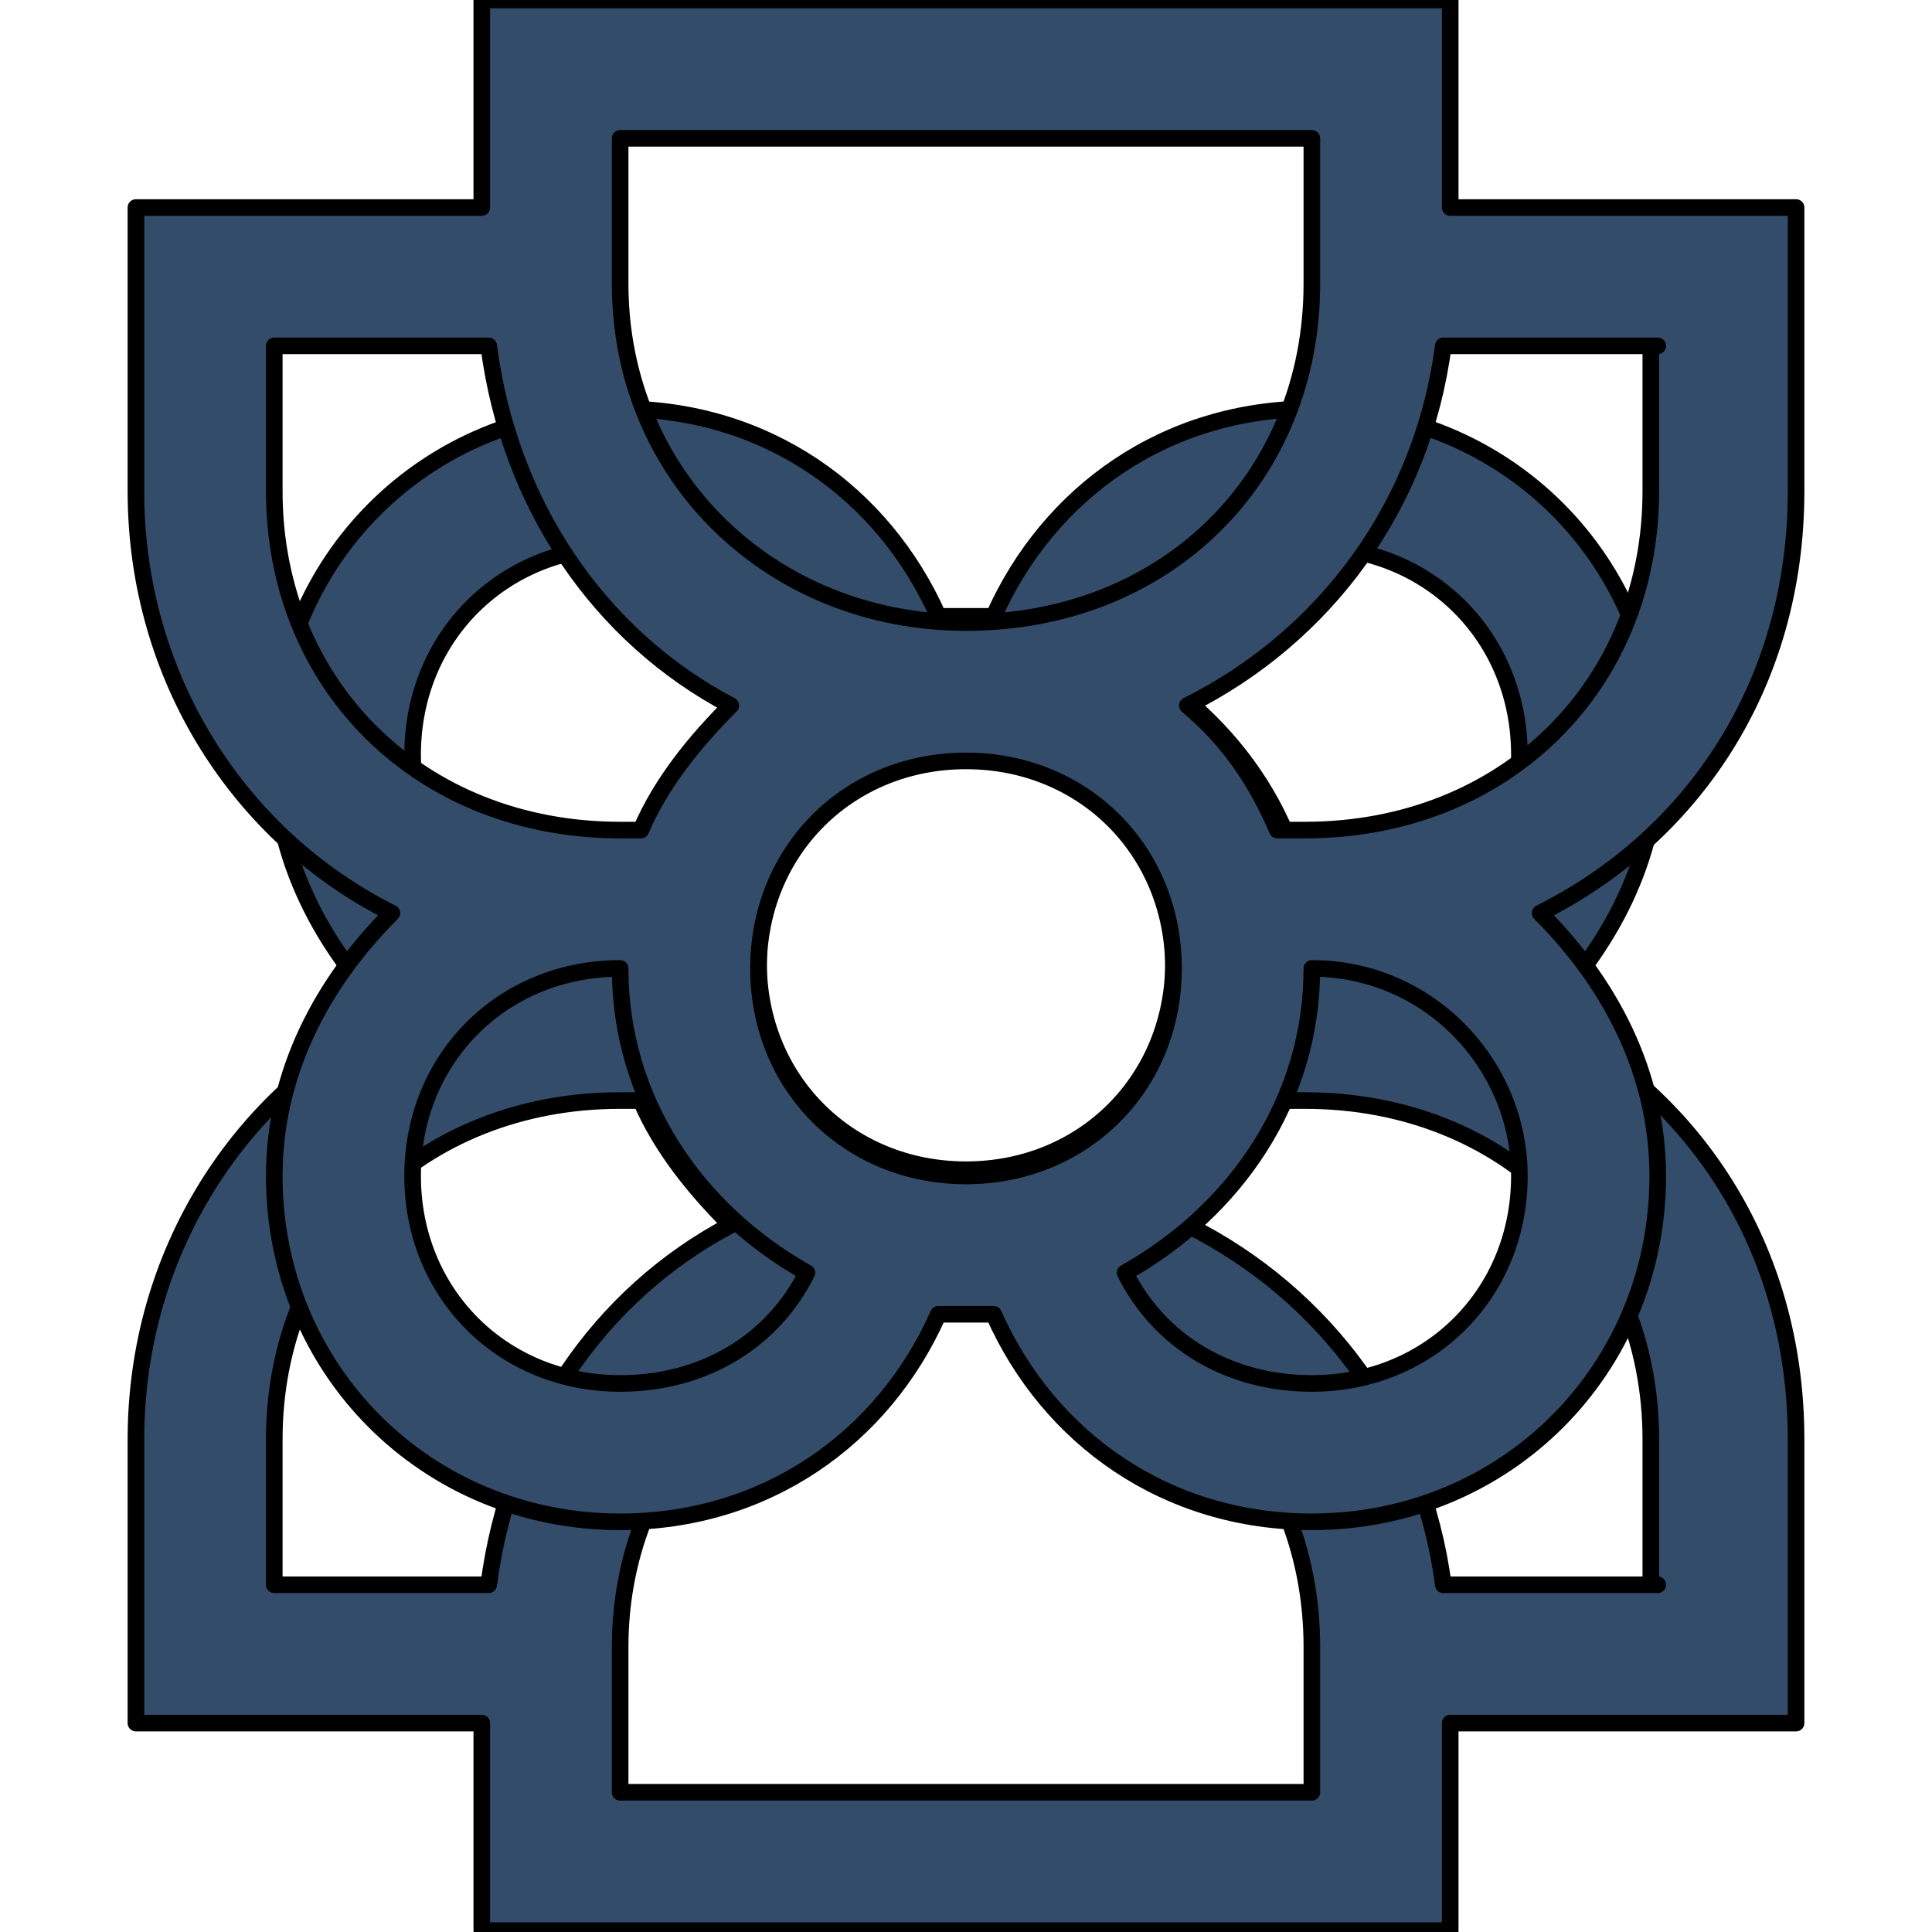
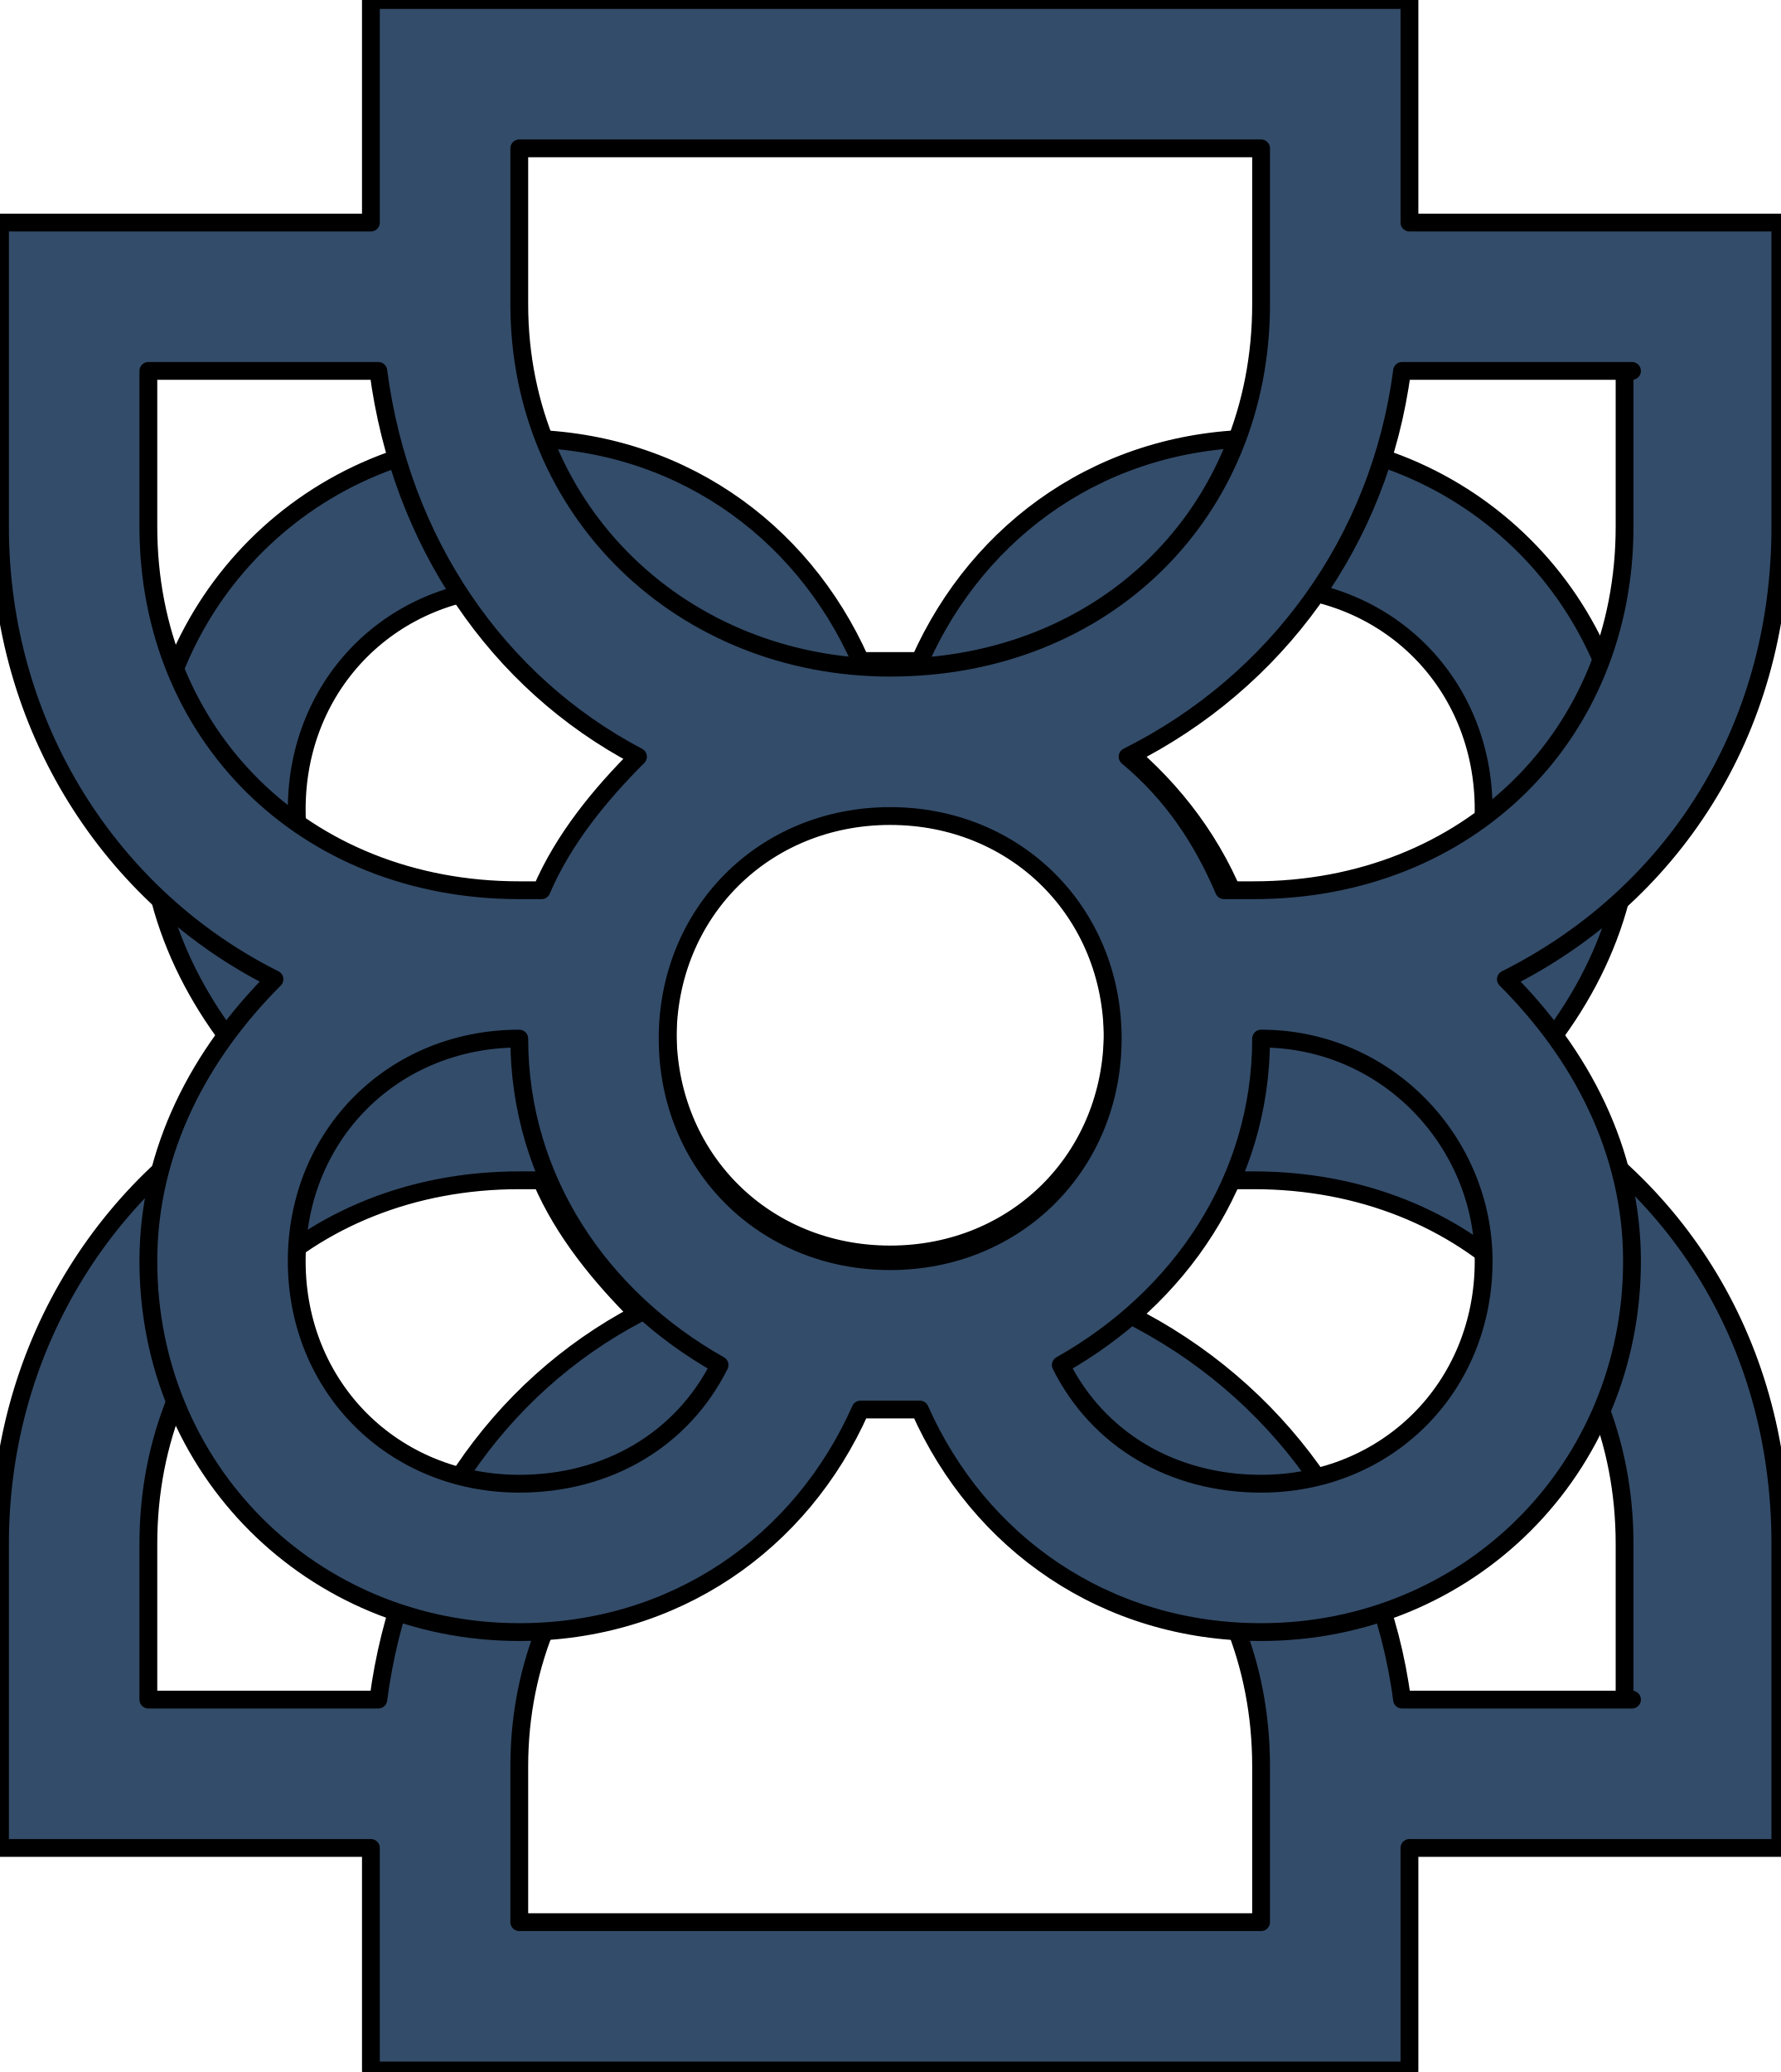
- <svg xmlns="http://www.w3.org/2000/svg" width="100px" height="100px" viewBox="0 0 800 931" version="1.1" xml:space="preserve" style="fill-rule:evenodd;clip-rule:evenodd;stroke-linejoin:round;stroke-miterlimit:2;">
+ <svg xmlns="http://www.w3.org/2000/svg" width="100%" height="100%" viewBox="0 0 800 931" version="1.1" xml:space="preserve" style="fill-rule:evenodd;clip-rule:evenodd;stroke-linejoin:round;stroke-miterlimit:2;">
  <g transform="matrix(1,0,0,1,0,163.667)">
    <path d="M800,530C800,436.667 750,363.333 676.667,326.667C710,293.333 733.333,250 733.333,200C733.333,106.667 660,33.333 566.667,33.333C496.667,33.333 440,73.333 413.333,133.333L386.667,133.333C360,73.333 303.333,33.333 233.333,33.333C140,33.333 66.667,106.667 66.667,200C66.667,250 90,293.333 123.333,326.667C50,363.333 0,440 0,530L0,666.667L166.667,666.667L166.667,766.667L633.333,766.667L633.333,666.667L800,666.667L800,530ZM566.667,100C623.333,100 666.667,143.333 666.667,200C666.667,253.333 623.333,300 566.667,300C566.667,236.667 530,183.333 476.667,153.333C493.333,120 526.667,100 566.667,100ZM446.667,140L446.667,140ZM500,300C500,356.667 456.667,400 400,400C343.333,400 300,356.667 300,300C300,243.333 343.333,200 400,200C456.667,200 500,243.333 500,300ZM353.333,140L353.333,140ZM233.333,100C273.333,100 306.667,120 323.333,153.333C270,183.333 233.333,236.667 233.333,300C176.667,300 133.333,256.667 133.333,200C133.333,143.333 176.667,100 233.333,100ZM170,600L66.667,600L66.667,530C66.667,436.667 136.667,366.667 233.333,366.667L243.333,366.667C253.333,390 270,410 286.667,426.667C223.333,460 180,523.333 170,600ZM566.667,700L233.333,700L233.333,630C233.333,536.667 306.667,466.667 400,466.667C496.667,466.667 566.667,536.667 566.667,630L566.667,700ZM733.333,600L630,600C620,523.333 573.333,460 506.667,426.667C526.667,410 540,390 550,366.667L563.333,366.667C660,366.667 730,436.667 730,530L730,600L733.333,600Z" style="fill:rgb(51,76,106);fill-rule:nonzero;stroke:black;stroke-width:8px;" />
  </g>
  <g transform="matrix(1,0,0,-1,0,766.667)">
    <path d="M800,530C800,436.667 750,363.333 676.667,326.667C710,293.333 733.333,250 733.333,200C733.333,106.667 660,33.333 566.667,33.333C496.667,33.333 440,73.333 413.333,133.333L386.667,133.333C360,73.333 303.333,33.333 233.333,33.333C140,33.333 66.667,106.667 66.667,200C66.667,250 90,293.333 123.333,326.667C50,363.333 0,440 0,530L0,666.667L166.667,666.667L166.667,766.667L633.333,766.667L633.333,666.667L800,666.667L800,530ZM566.667,100C623.333,100 666.667,143.333 666.667,200C666.667,253.333 623.333,300 566.667,300C566.667,236.667 530,183.333 476.667,153.333C493.333,120 526.667,100 566.667,100ZM446.667,140L446.667,140ZM500,300C500,356.667 456.667,400 400,400C343.333,400 300,356.667 300,300C300,243.333 343.333,200 400,200C456.667,200 500,243.333 500,300ZM353.333,140L353.333,140ZM233.333,100C273.333,100 306.667,120 323.333,153.333C270,183.333 233.333,236.667 233.333,300C176.667,300 133.333,256.667 133.333,200C133.333,143.333 176.667,100 233.333,100ZM170,600L66.667,600L66.667,530C66.667,436.667 136.667,366.667 233.333,366.667L243.333,366.667C253.333,390 270,410 286.667,426.667C223.333,460 180,523.333 170,600ZM566.667,700L233.333,700L233.333,630C233.333,536.667 306.667,466.667 400,466.667C496.667,466.667 566.667,536.667 566.667,630L566.667,700ZM733.333,600L630,600C620,523.333 573.333,460 506.667,426.667C526.667,410 540,390 550,366.667L563.333,366.667C660,366.667 730,436.667 730,530L730,600L733.333,600Z" style="fill:rgb(51,76,106);fill-rule:nonzero;stroke:black;stroke-width:8px;" />
  </g>
</svg>
